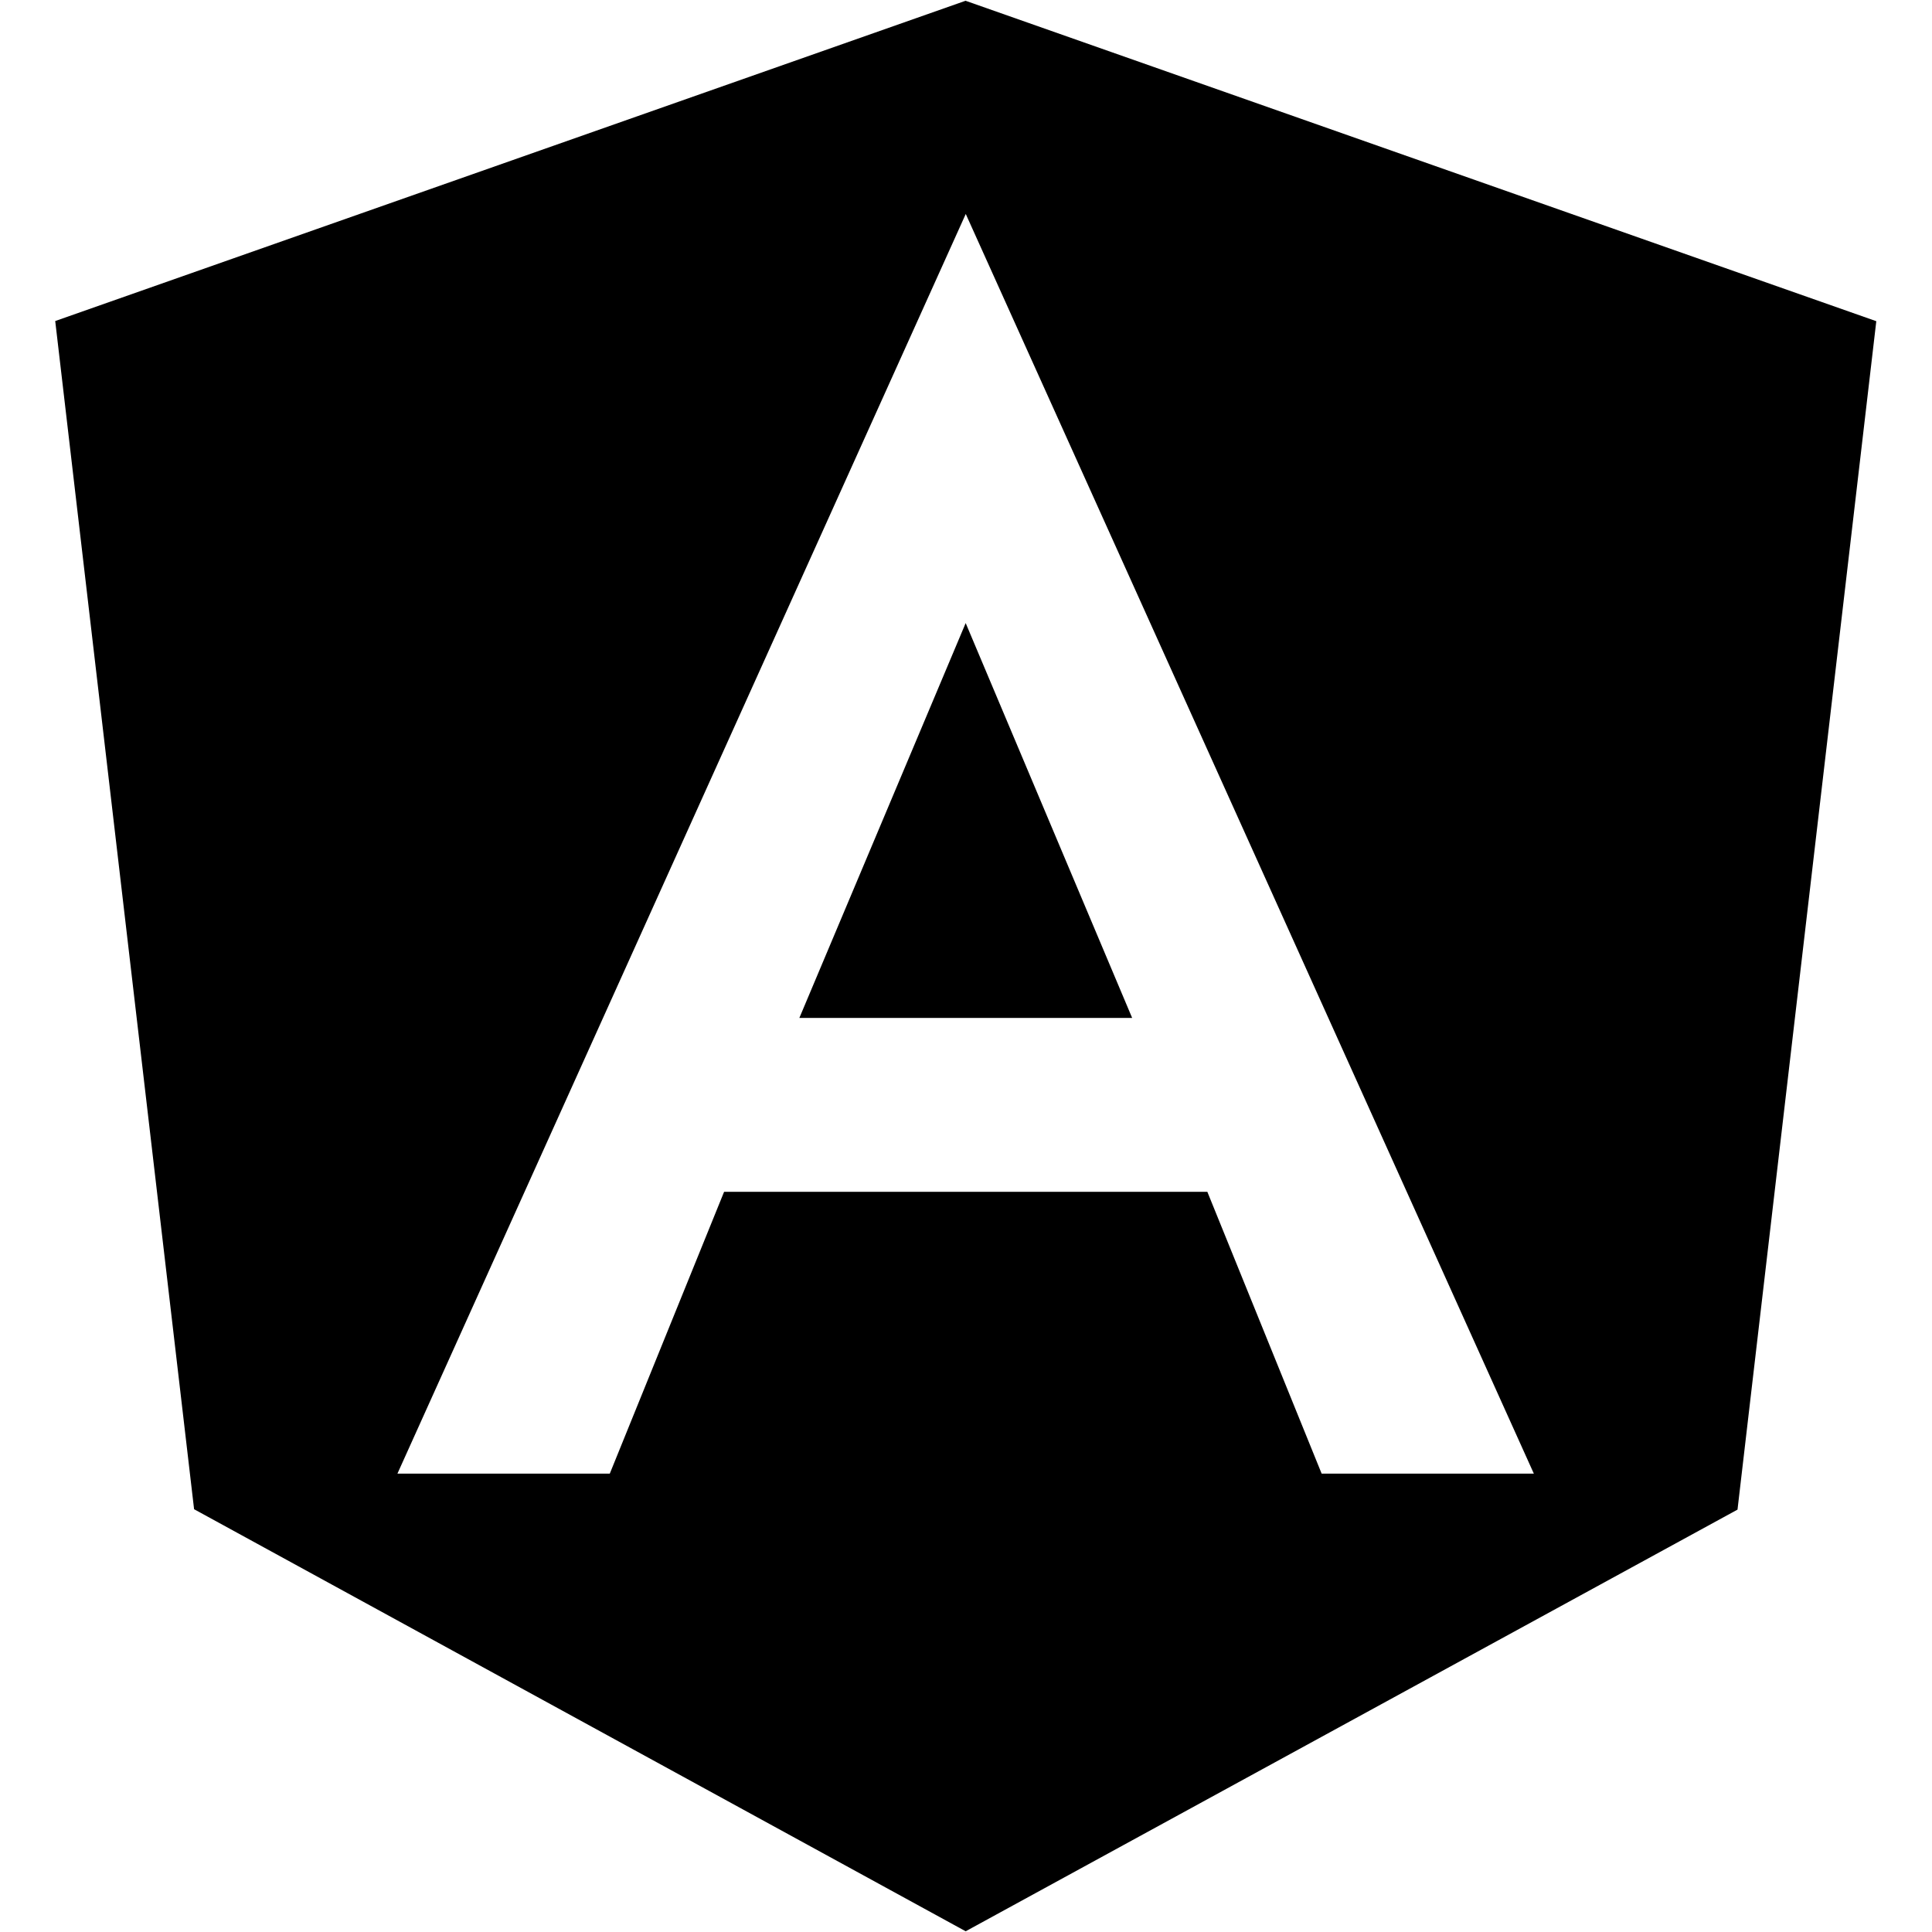
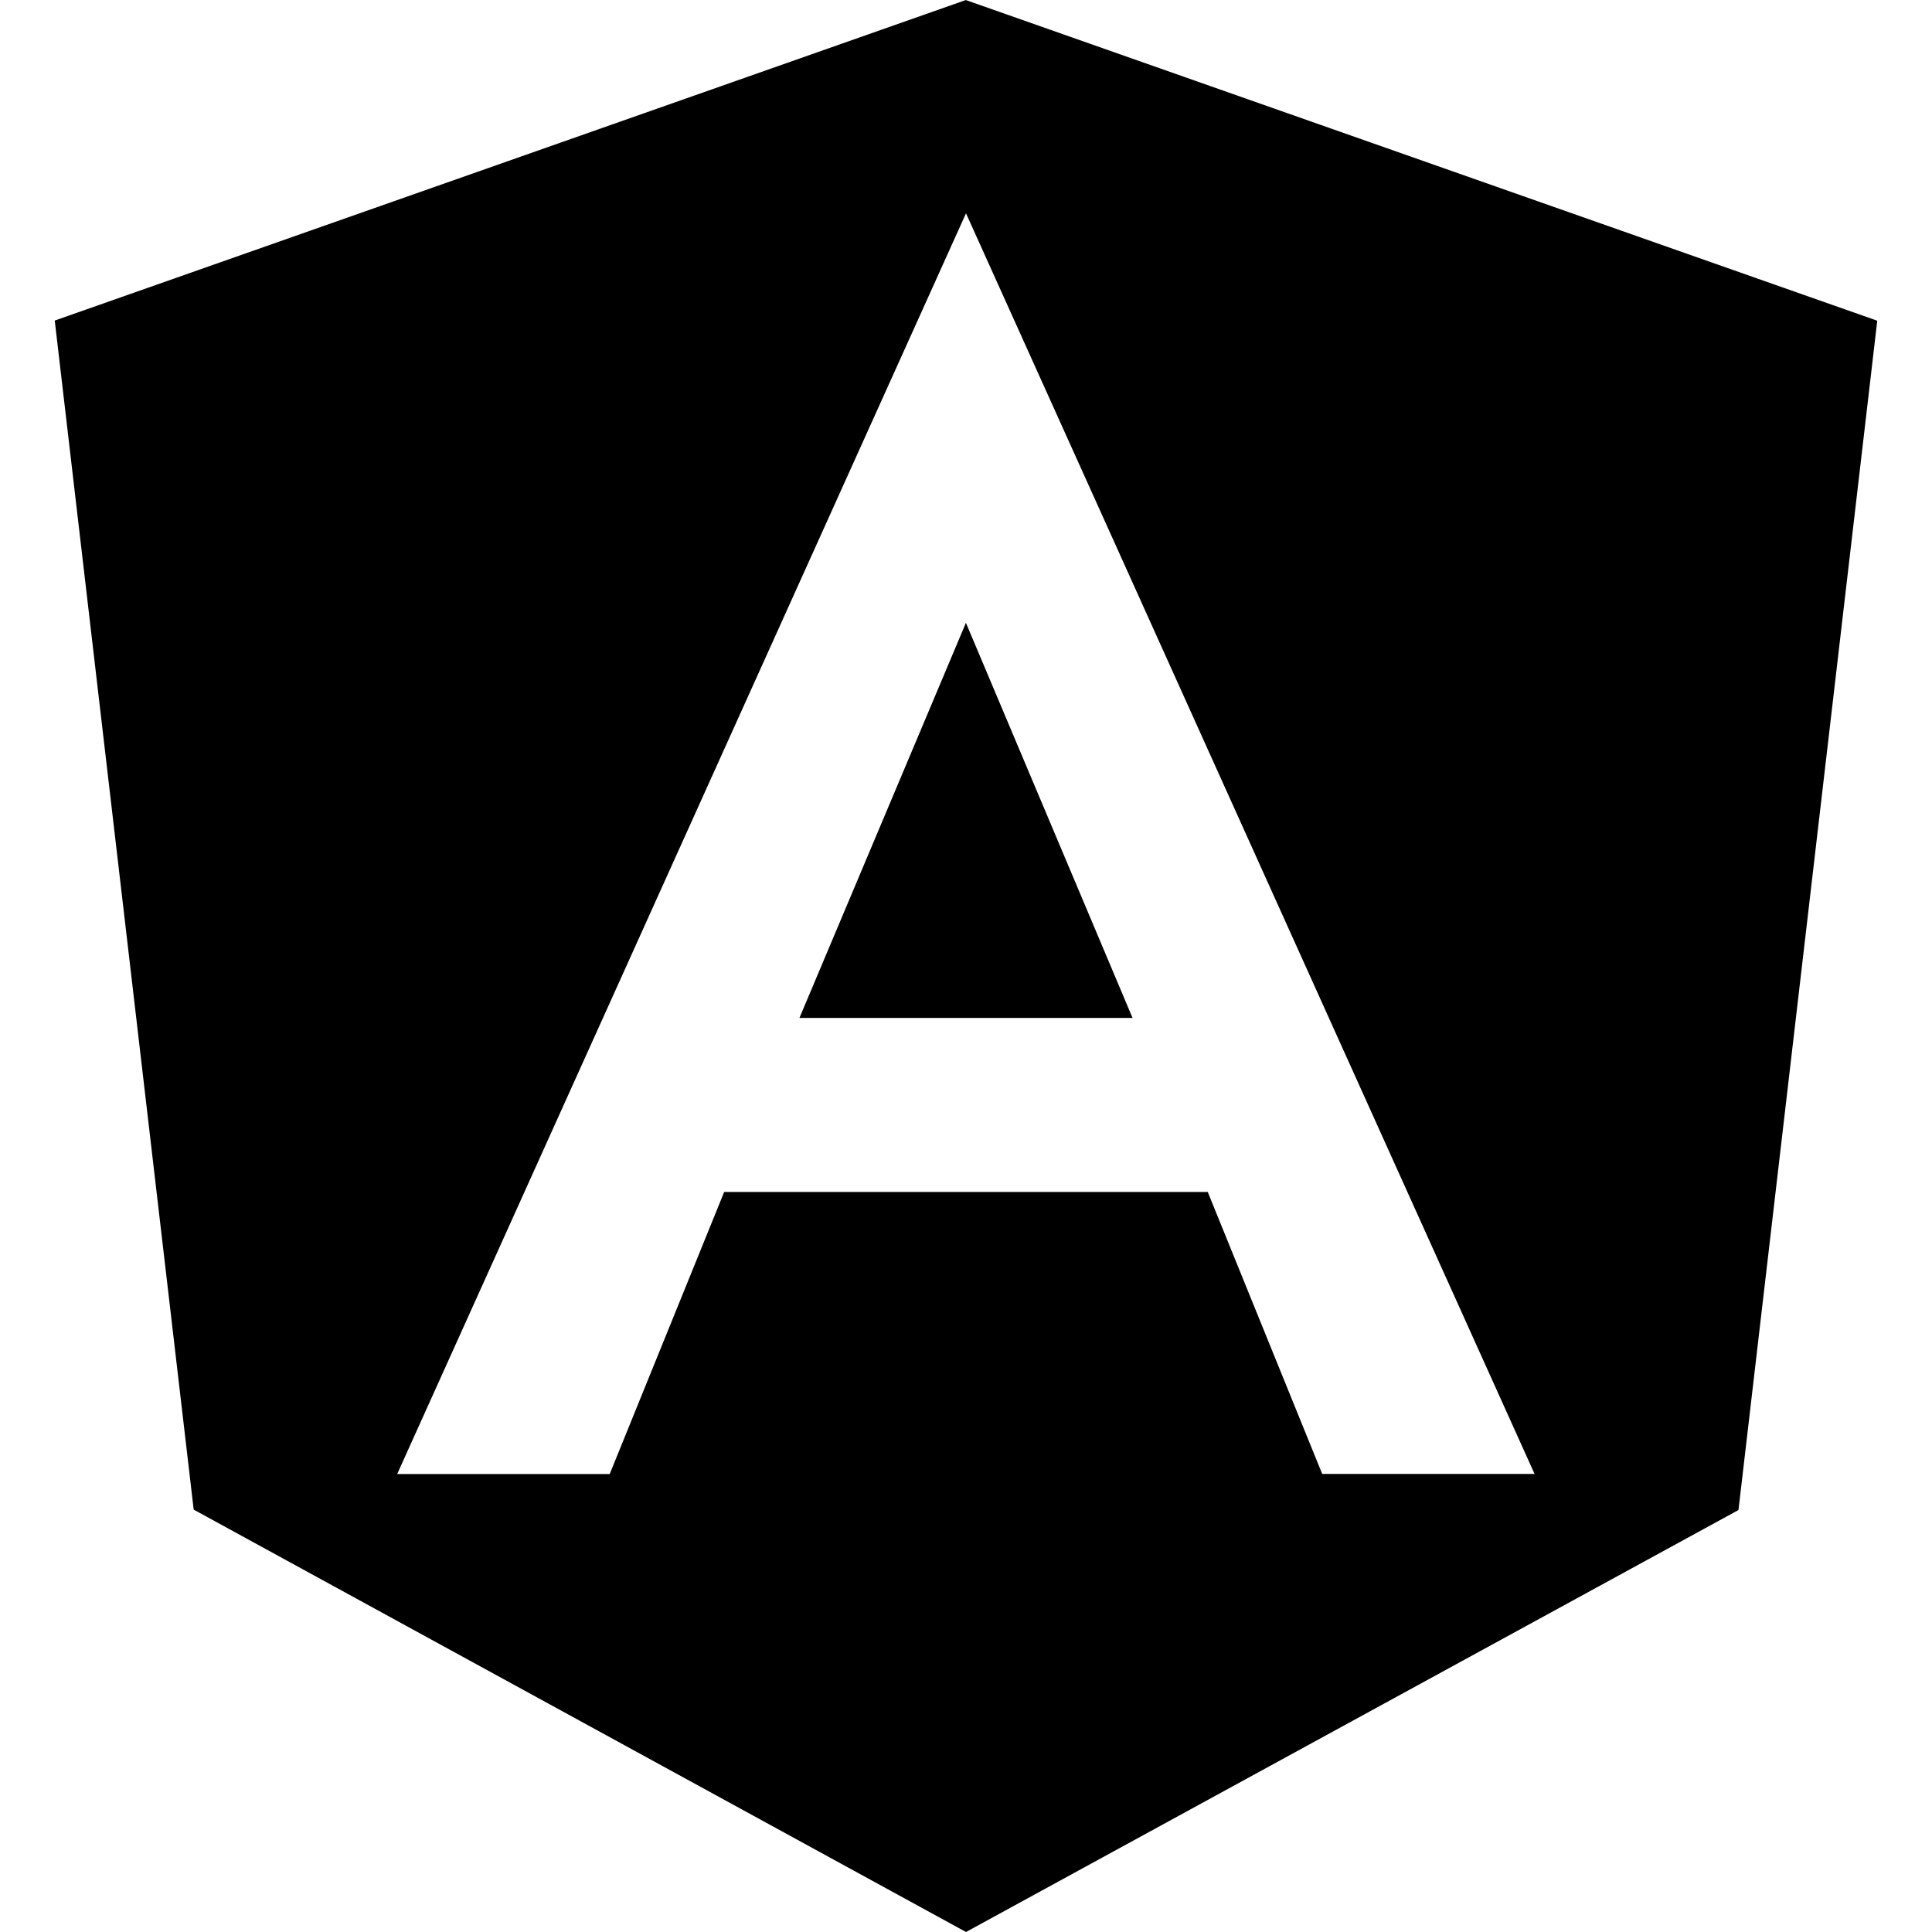
<svg xmlns="http://www.w3.org/2000/svg" role="img" viewBox="0 0 24 24">
-   <path d="M9.93 12.645h4.134L11.996 7.74" />
-   <path d="M11.996.009L.686 3.988l1.725 14.76 9.585 5.243 9.588-5.238L23.308 3.99 11.996.01zm7.058 18.297h-2.636l-1.42-3.501H8.995l-1.42 3.501H4.937l7.06-15.648 7.057 15.648z" />
+   <path d="M9.931 12.645h4.138l-2.07-4.908m0-7.737L.68 3.982l1.726 14.771L12 24l9.596-5.242L23.32 3.984 11.999.001zm7.064 18.31h-2.638l-1.422-3.503H8.996l-1.422 3.504h-2.64L12 2.65z" />
</svg>
